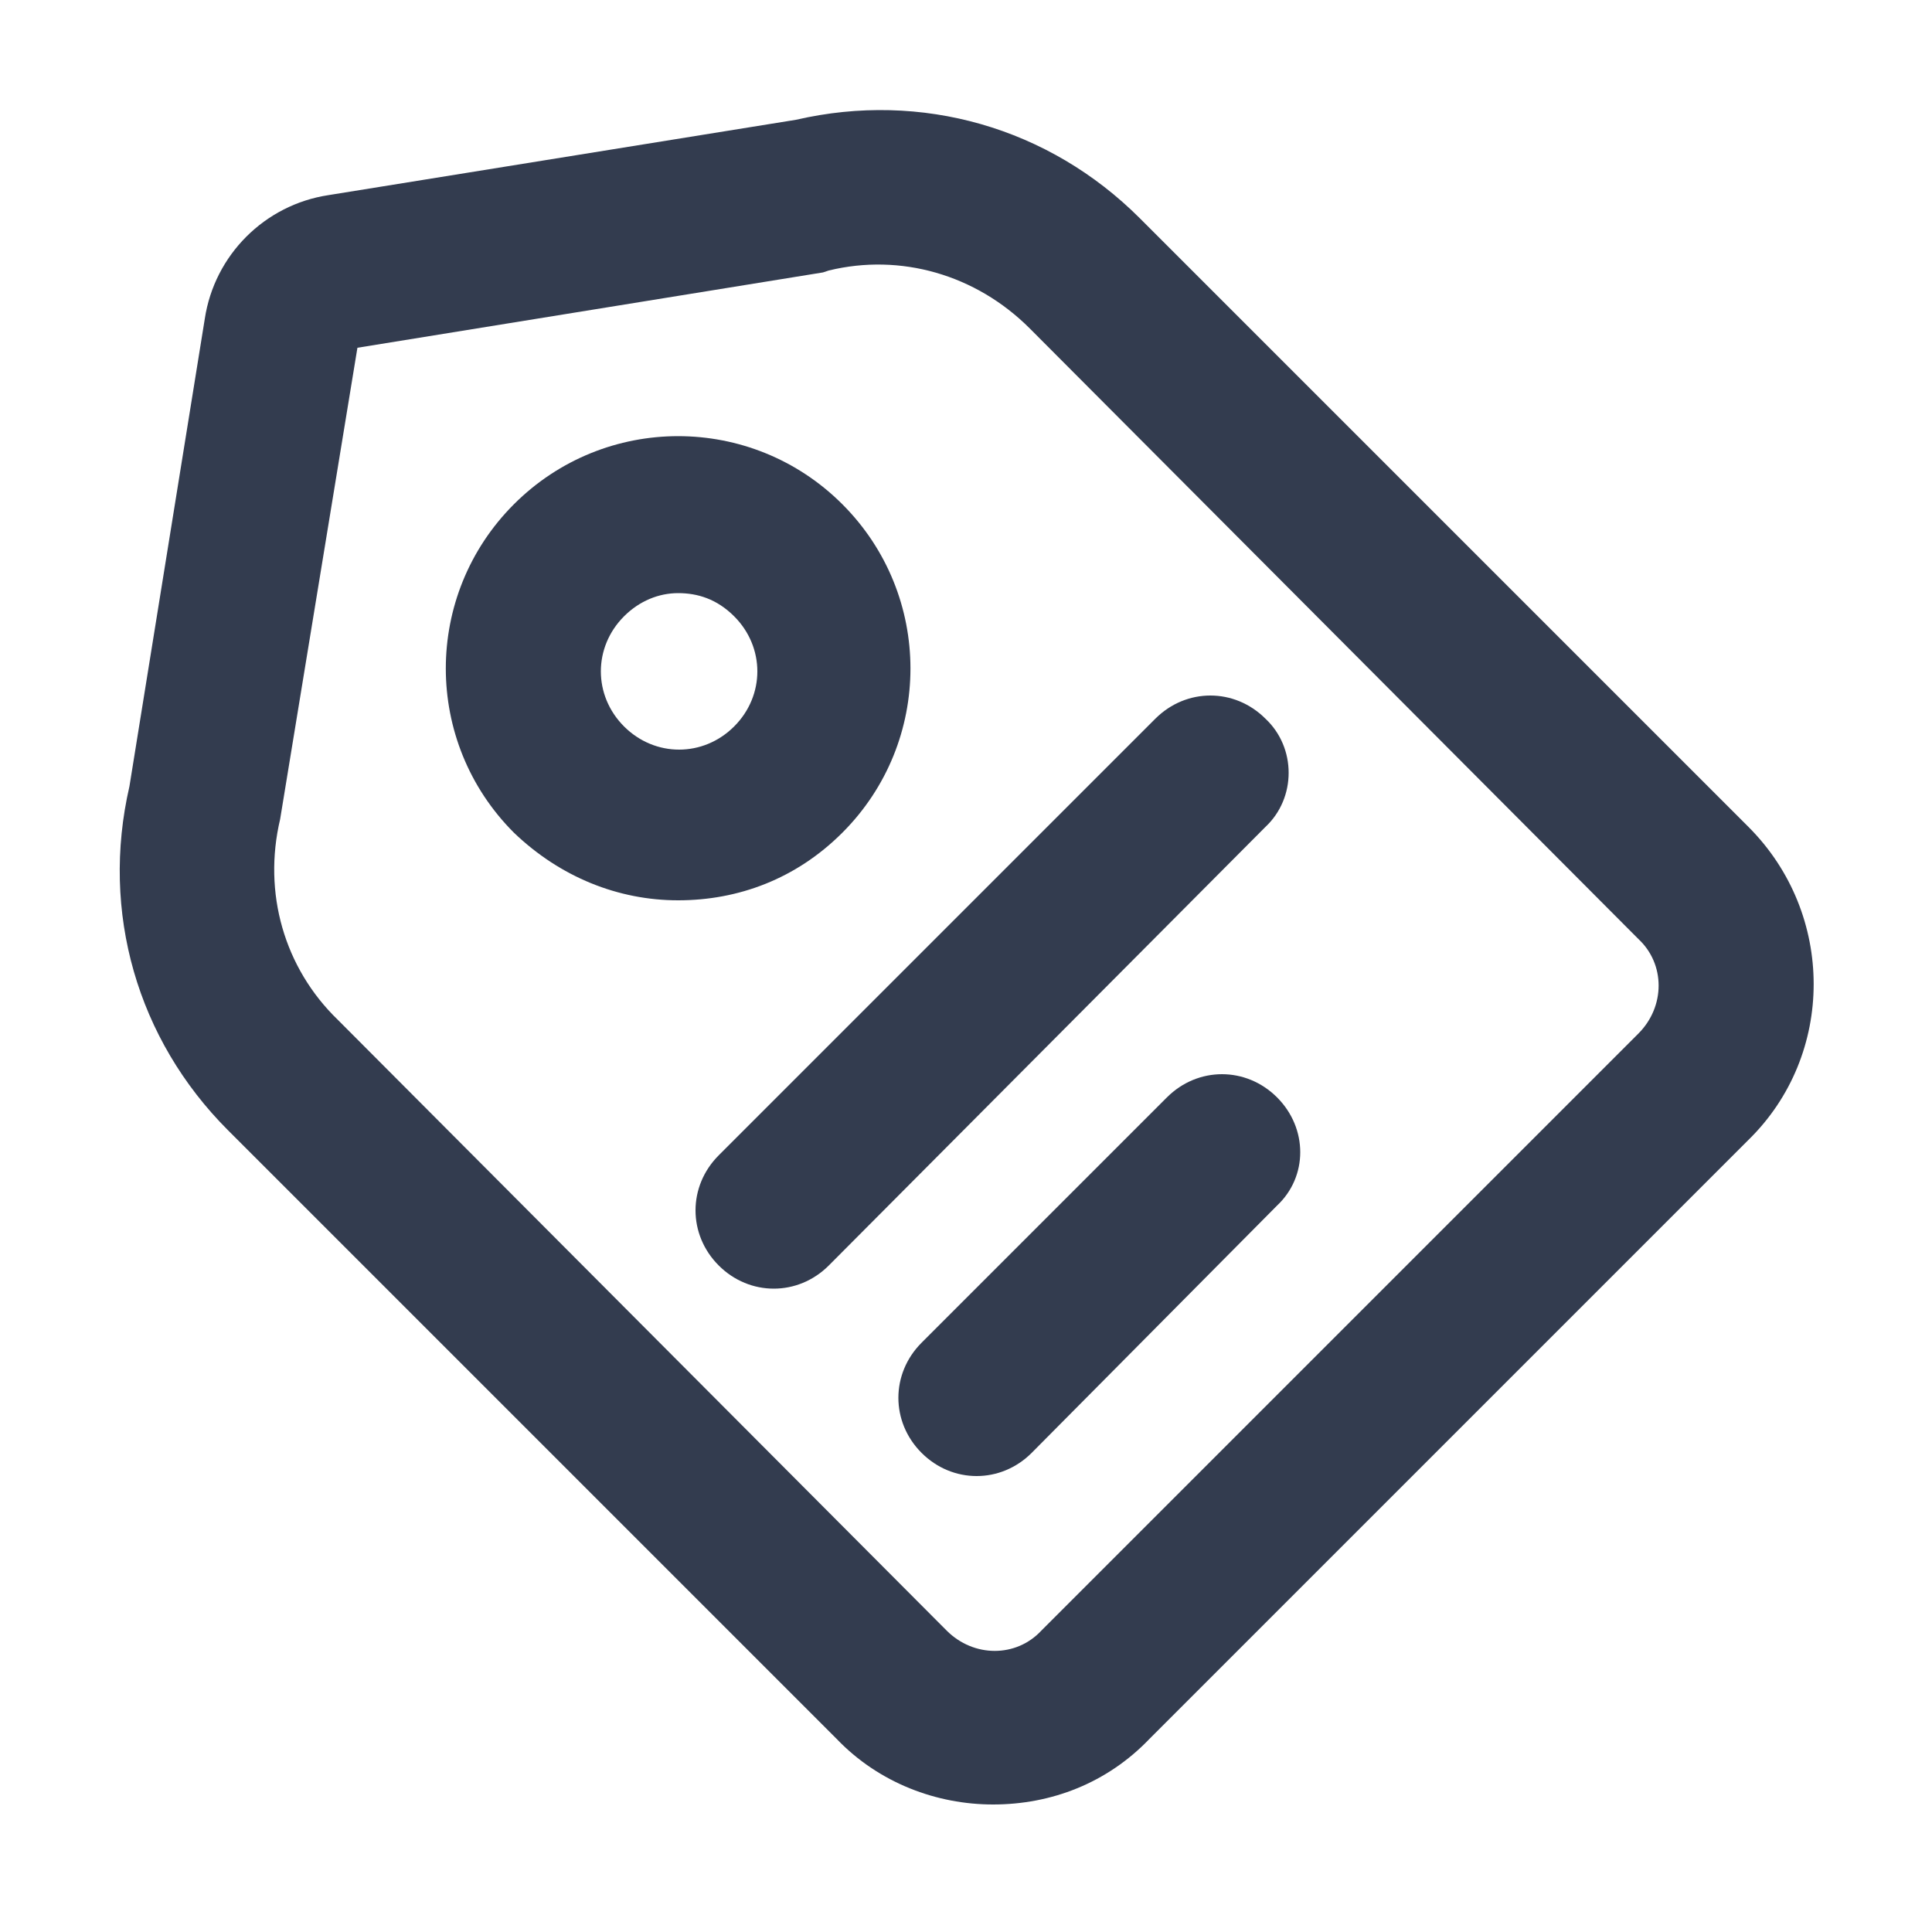
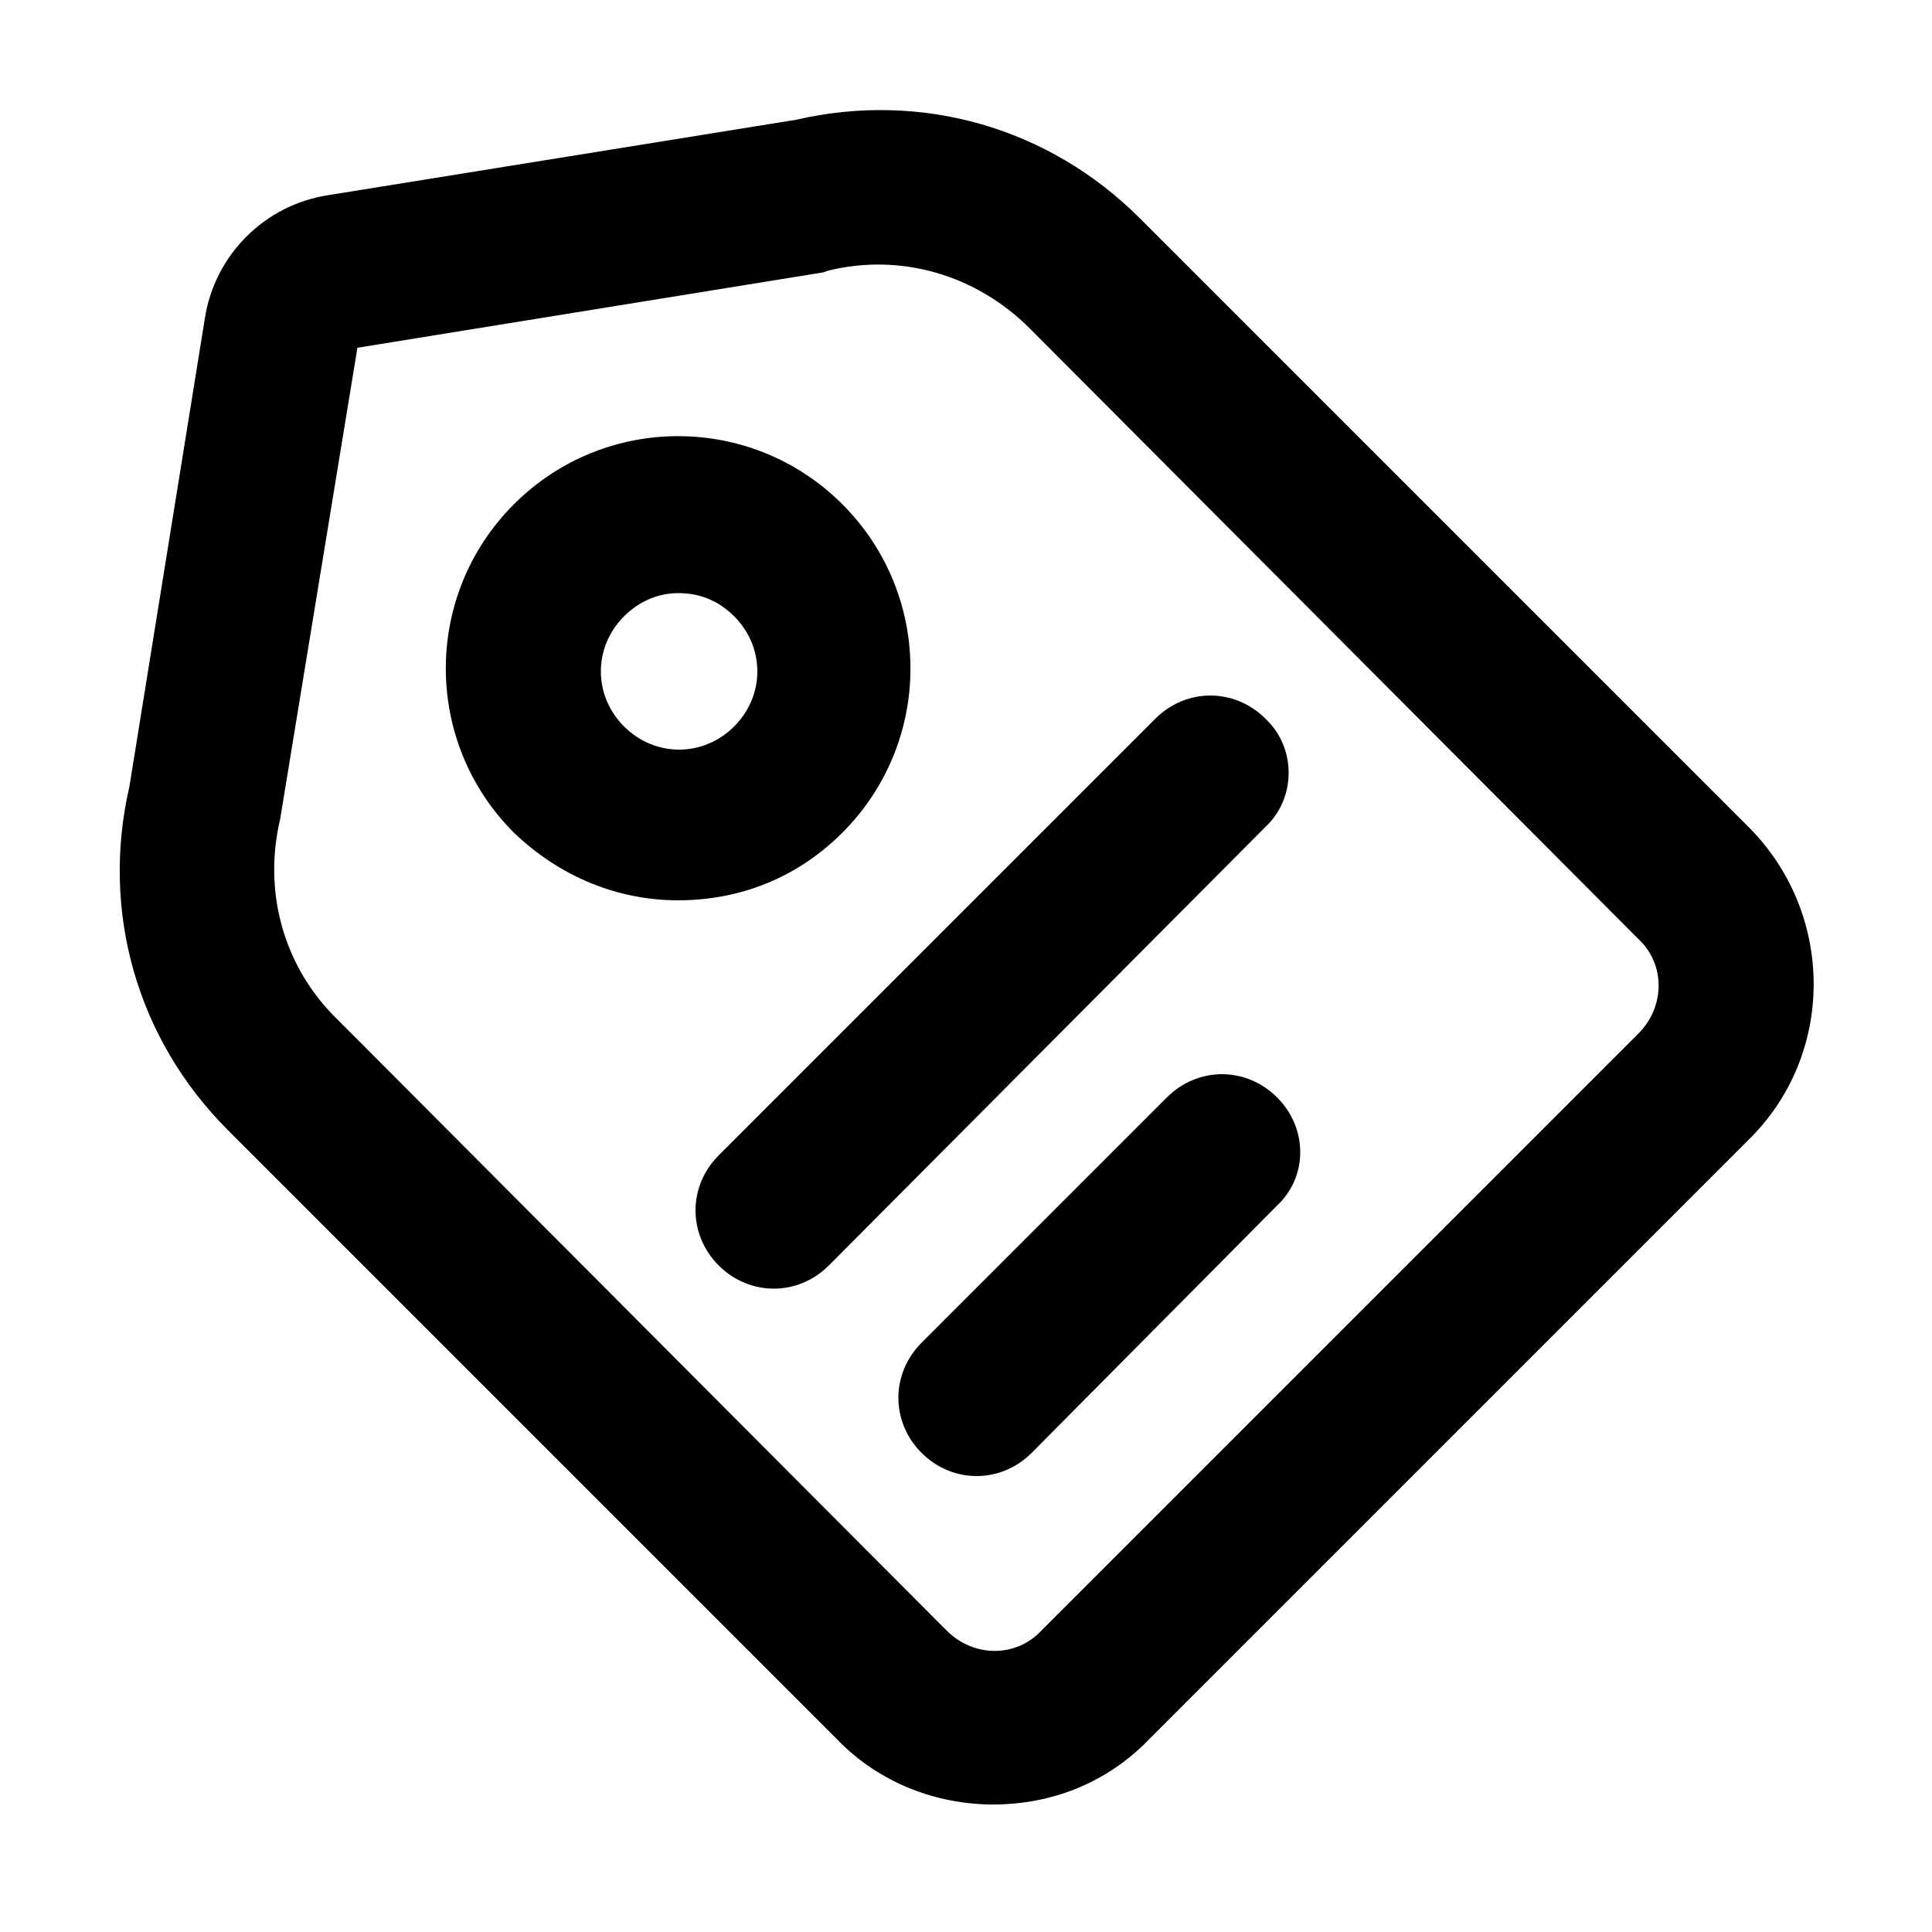
<svg xmlns="http://www.w3.org/2000/svg" t="1609475843396" class="icon" viewBox="0 0 1024 1024" version="1.1" p-id="2566" width="200" height="200">
  <defs>
    <style type="text/css" />
  </defs>
-   <path d="M526.336 956.416c-29.696 0-60.416-11.264-82.944-34.816L120.832 599.04c-48.128-48.128-67.584-115.712-52.224-182.272l39.936-247.808c5.12-33.792 31.744-60.416 65.536-65.536l247.808-39.936c66.56-15.36 134.144 4.096 182.272 52.224l322.56 322.56c46.08 46.08 46.08 120.832 0 165.888l-317.44 317.44c-22.528 23.552-52.224 34.816-82.944 34.816zM189.44 184.32l-40.96 249.856c-9.216 38.912 2.048 78.848 30.72 106.496L501.76 864.256c14.336 14.336 36.864 14.336 50.176 0l316.416-316.416c14.336-14.336 14.336-36.864 0-50.176L545.792 174.08c-28.672-28.672-68.608-39.936-106.496-30.72l-3.072 1.024L189.44 184.32z" fill="#333C4F" p-id="2567" />
-   <path d="M359.424 477.184c-31.744 0-62.464-12.288-87.04-35.84-48.128-48.128-48.128-125.952 0-174.08 48.128-48.128 125.952-48.128 174.08 0 48.128 48.128 48.128 125.952 0 174.08-24.576 24.576-55.296 35.84-87.04 35.84z m0-162.816c-10.24 0-20.48 4.096-28.672 12.288-16.384 16.384-16.384 41.984 0 58.368 16.384 16.384 41.984 16.384 58.368 0 16.384-16.384 16.384-41.984 0-58.368-9.216-9.216-19.456-12.288-29.696-12.288zM670.72 438.272L439.296 670.72c-16.384 16.384-41.984 16.384-58.368 0-16.384-16.384-16.384-41.984 0-58.368l231.424-231.424c16.384-16.384 41.984-16.384 58.368 0 16.384 15.36 16.384 41.984 0 57.344zM676.864 638.976L546.816 770.048c-16.384 16.384-41.984 16.384-58.368 0-16.384-16.384-16.384-41.984 0-58.368l130.048-130.048c16.384-16.384 41.984-16.384 58.368 0 16.384 16.384 16.384 41.984 0 57.344z" fill="#333C4F" p-id="2568" />
+   <path d="M526.336 956.416c-29.696 0-60.416-11.264-82.944-34.816L120.832 599.04c-48.128-48.128-67.584-115.712-52.224-182.272l39.936-247.808c5.12-33.792 31.744-60.416 65.536-65.536l247.808-39.936c66.56-15.36 134.144 4.096 182.272 52.224l322.56 322.56c46.08 46.08 46.08 120.832 0 165.888l-317.44 317.44c-22.528 23.552-52.224 34.816-82.944 34.816zM189.44 184.32l-40.96 249.856c-9.216 38.912 2.048 78.848 30.72 106.496L501.76 864.256c14.336 14.336 36.864 14.336 50.176 0l316.416-316.416c14.336-14.336 14.336-36.864 0-50.176L545.792 174.08c-28.672-28.672-68.608-39.936-106.496-30.72l-3.072 1.024L189.44 184.32z" p-id="2567" />
+   <path d="M359.424 477.184c-31.744 0-62.464-12.288-87.04-35.84-48.128-48.128-48.128-125.952 0-174.08 48.128-48.128 125.952-48.128 174.08 0 48.128 48.128 48.128 125.952 0 174.08-24.576 24.576-55.296 35.84-87.04 35.84z m0-162.816c-10.24 0-20.48 4.096-28.672 12.288-16.384 16.384-16.384 41.984 0 58.368 16.384 16.384 41.984 16.384 58.368 0 16.384-16.384 16.384-41.984 0-58.368-9.216-9.216-19.456-12.288-29.696-12.288zM670.72 438.272L439.296 670.72c-16.384 16.384-41.984 16.384-58.368 0-16.384-16.384-16.384-41.984 0-58.368l231.424-231.424c16.384-16.384 41.984-16.384 58.368 0 16.384 15.36 16.384 41.984 0 57.344zM676.864 638.976L546.816 770.048c-16.384 16.384-41.984 16.384-58.368 0-16.384-16.384-16.384-41.984 0-58.368l130.048-130.048c16.384-16.384 41.984-16.384 58.368 0 16.384 16.384 16.384 41.984 0 57.344z" p-id="2568" />
</svg>
